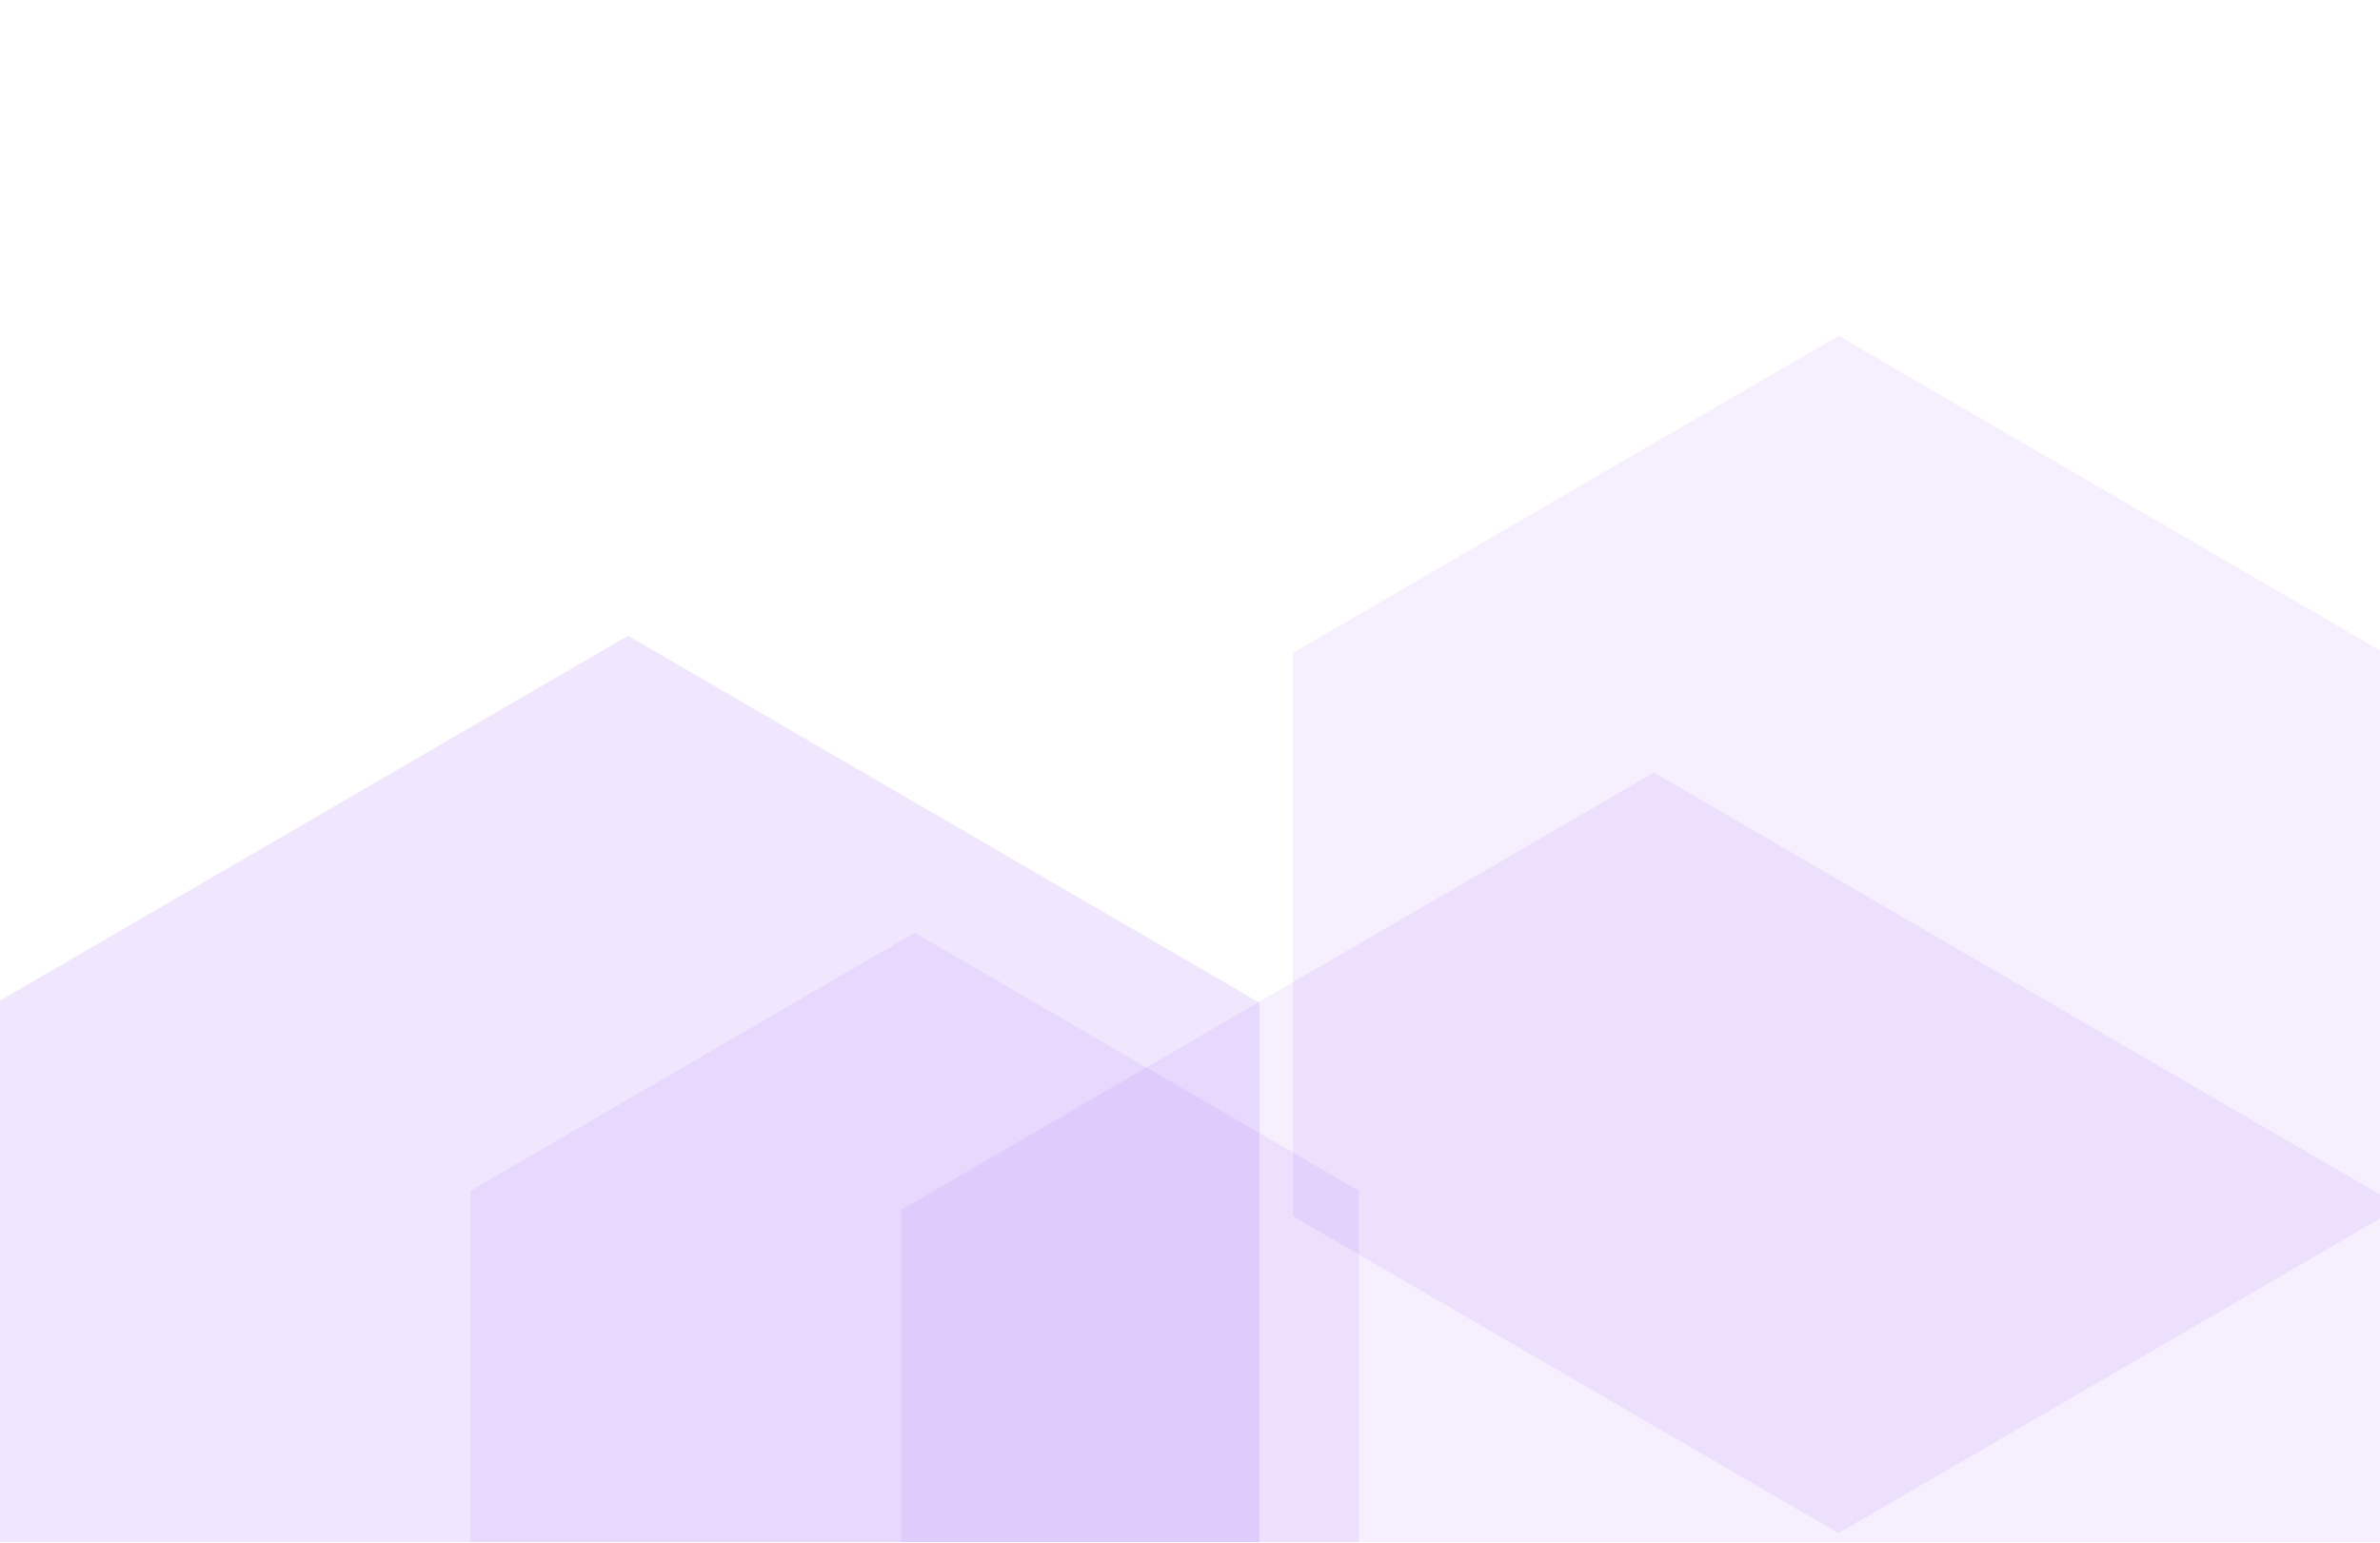
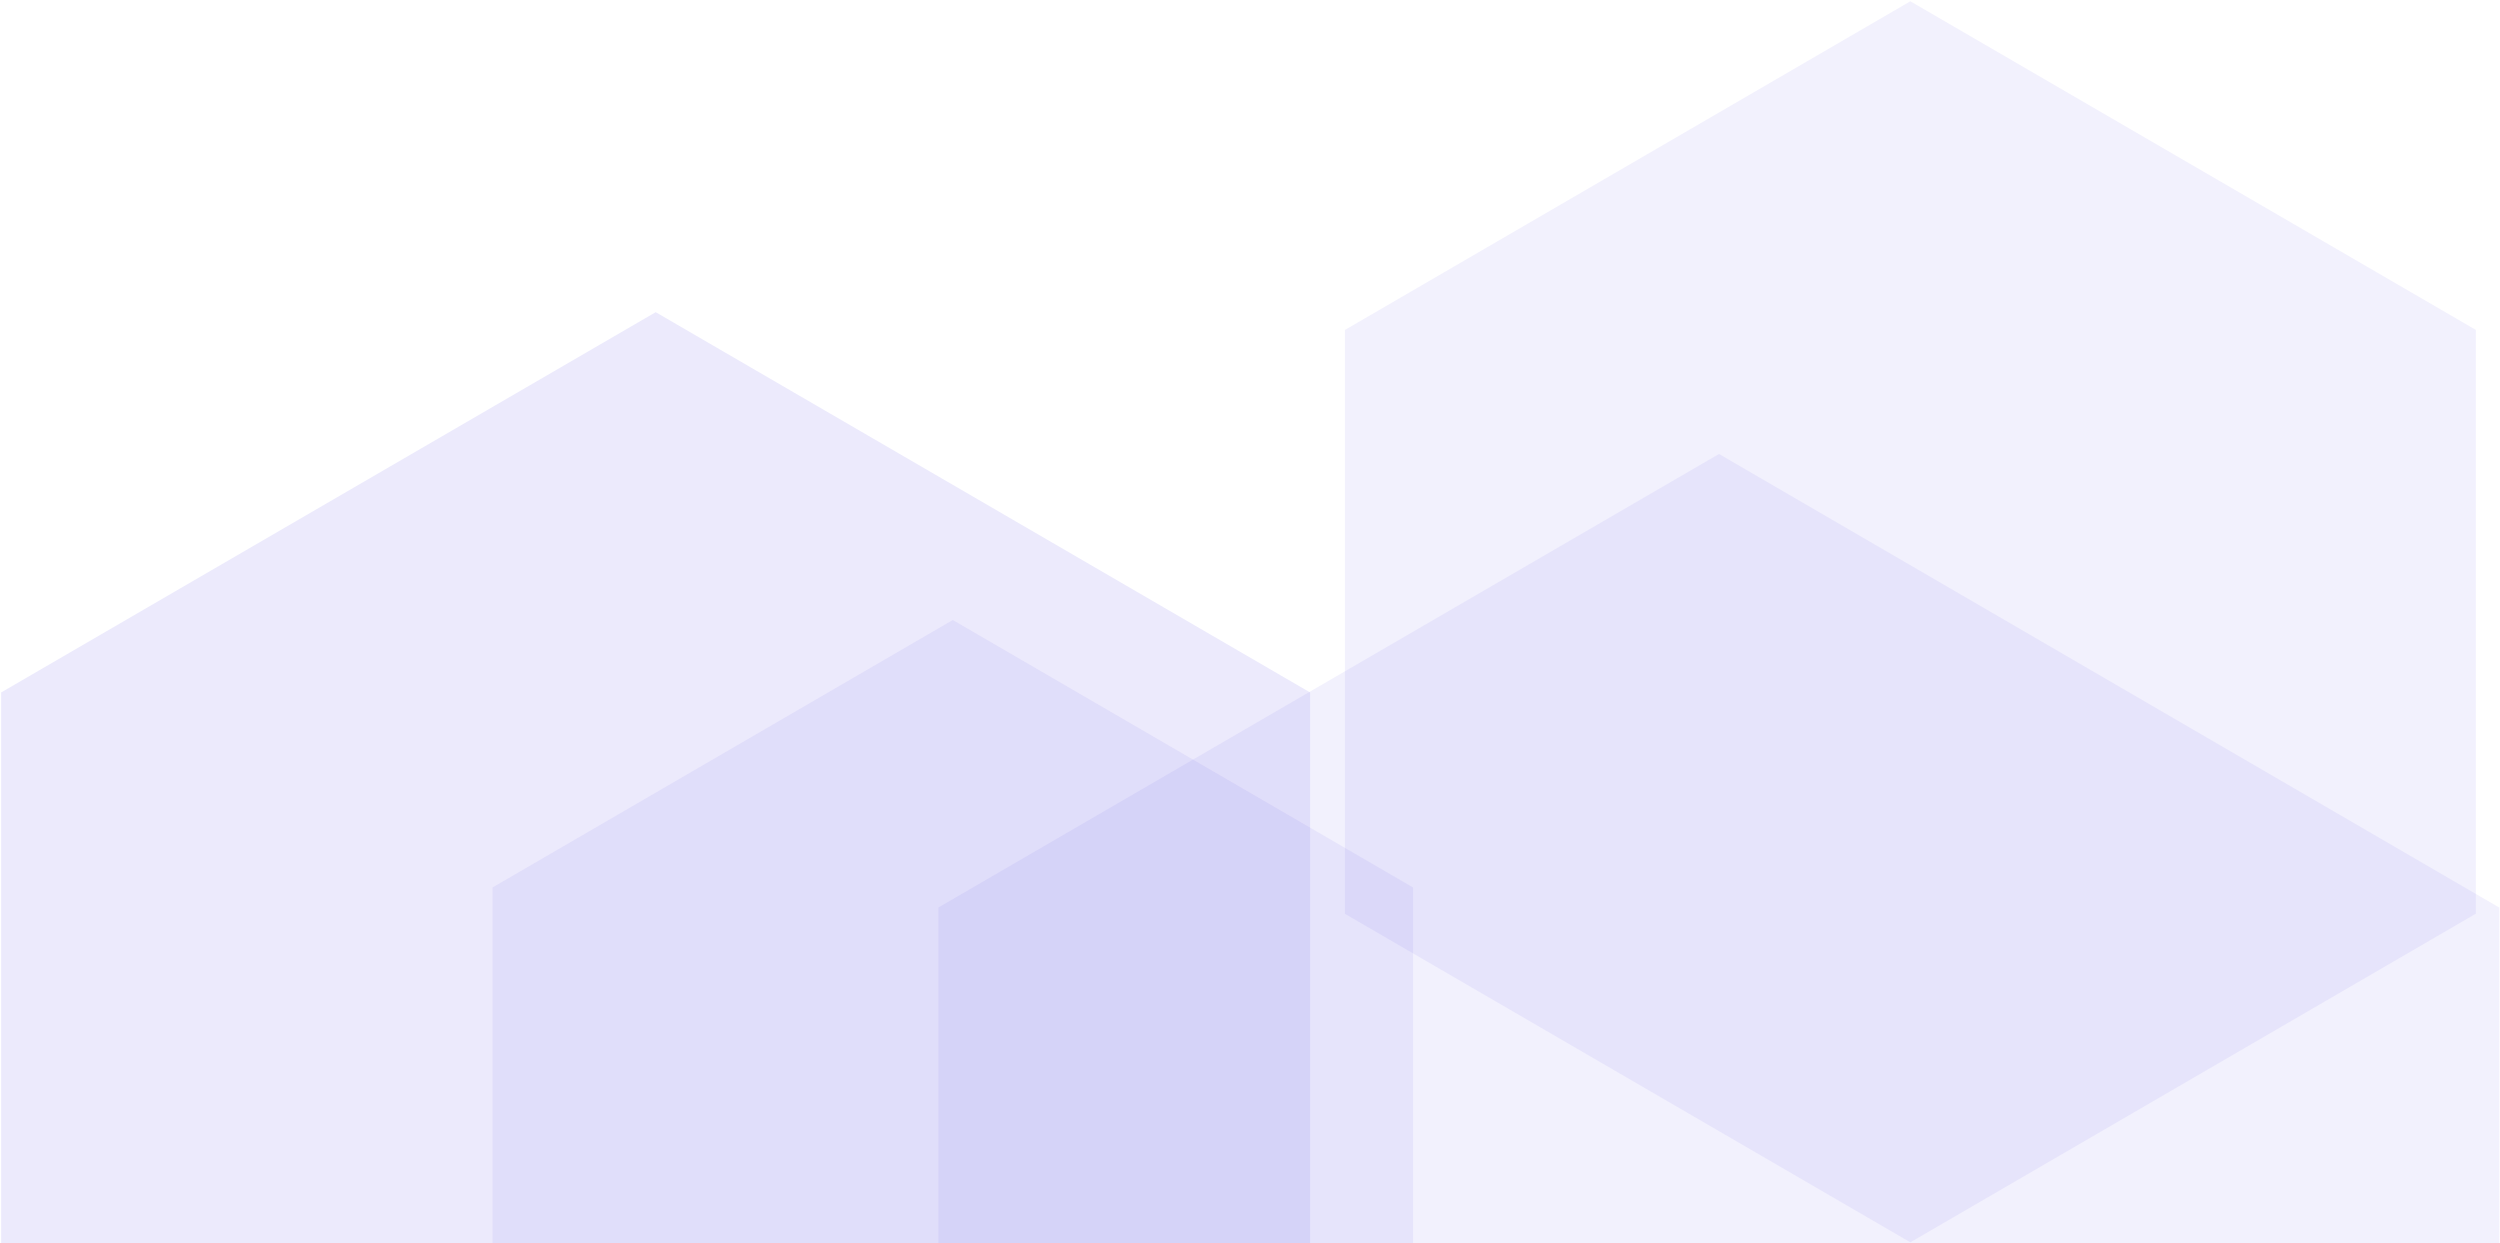
- <svg xmlns="http://www.w3.org/2000/svg" xmlns:xlink="http://www.w3.org/1999/xlink" version="1.1" id="Layer_1" x="0px" y="0px" viewBox="0 0 1543.2 1000" style="enable-background:new 0 0 1543.2 1000;" xml:space="preserve">
-   <style type="text/css">
- 	.st0{opacity:0.12;clip-path:url(#SVGID_2_);fill:#822FF7;}
- 	.st1{opacity:8.000000e-02;clip-path:url(#SVGID_2_);fill:#822FF7;}
- </style>
-   <g>
-     <defs>
-       <rect id="SVGID_1_" width="1543.2" height="1000" />
-     </defs>
-     <clipPath id="SVGID_2_">
-       <use xlink:href="#SVGID_1_" style="overflow:visible;" />
-     </clipPath>
-     <path class="st0" d="M-2.3,650.2l0,422.8l409.4,237.9c0,0,409.5-238,409.5-238l0-422.7L407.2,412.3l0,0L-2.3,650.2" />
-     <polyline class="st1" points="305.1,772.2 305.1,1069.5 593,1236.8 881,1069.5 881,772.2 593.1,604.9 593,604.9 305.1,772.2  " />
-     <path class="st1" d="M584.1,784.7l0,504.2l488.2,283.7c0,0,488.3-283.8,488.3-283.8l0-504L1072.4,501l0,0L584.1,784.7" />
-     <path class="st1" d="M838.4,423.4l0,365.3l353.7,205.5c0,0,353.8-205.6,353.8-205.6l0-365.2l-353.8-205.6l0,0L838.4,423.4" />
+ <svg xmlns="http://www.w3.org/2000/svg" viewBox="0 0 1564 777" version="1.1">
+   <g id="enterprise-callout-bg" fill-rule="nonzero" fill="#5C4EE5">
+     <polyline opacity="0.12" points="0.7 433.2 0.7 856 410.1 1093.9 819.6 855.9 819.6 433.2 410.2 195.3 0.7 433.2" />
+     <polyline opacity="0.08" points="308.1 555.2 308.1 852.5 596 1019.8 884 852.5 884 555.2 596.1 387.9 596 387.9 308.1 555.2" />
+     <polyline opacity="0.08" points="587.1 567.7 587.1 1071.9 1075.3 1355.6 1563.6 1071.8 1563.6 567.8 1075.4 284 587.1 567.7" />
+     <polyline opacity="0.08" points="841.4 206.4 841.4 571.7 1195.1 777.2 1548.9 571.6 1548.9 206.4 1195.1 0.8 841.4 206.4" />
  </g>
</svg>
